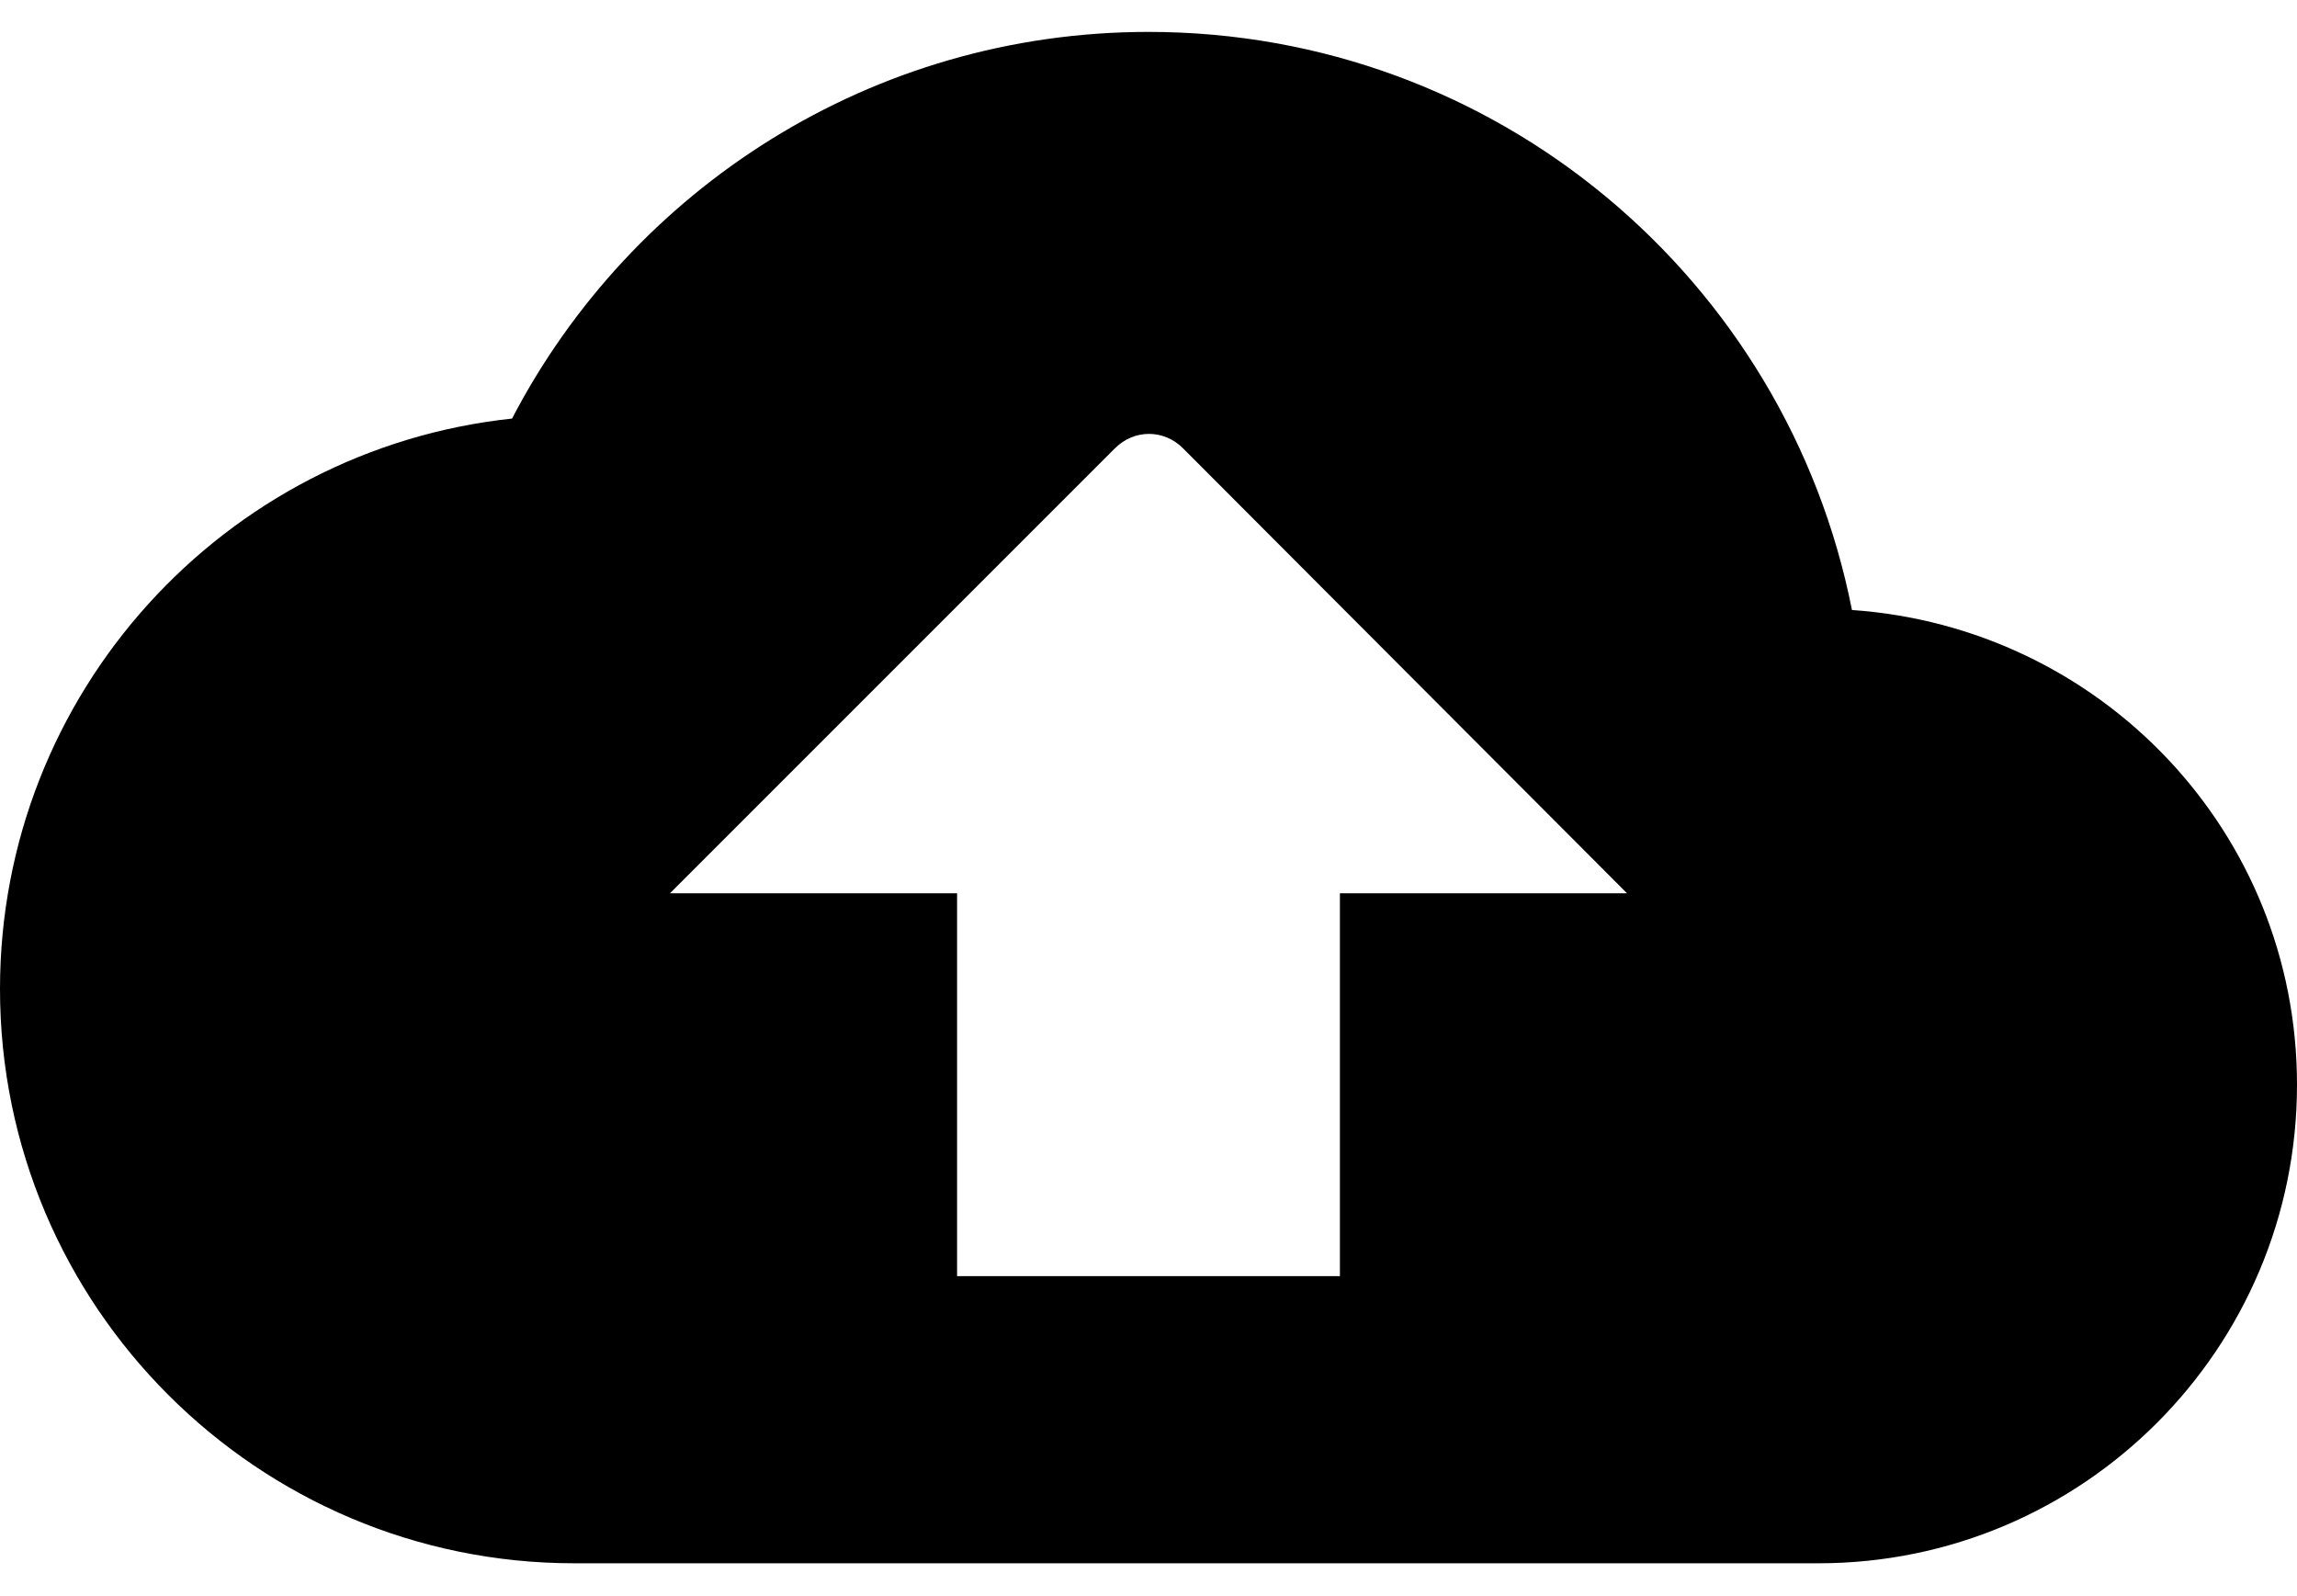
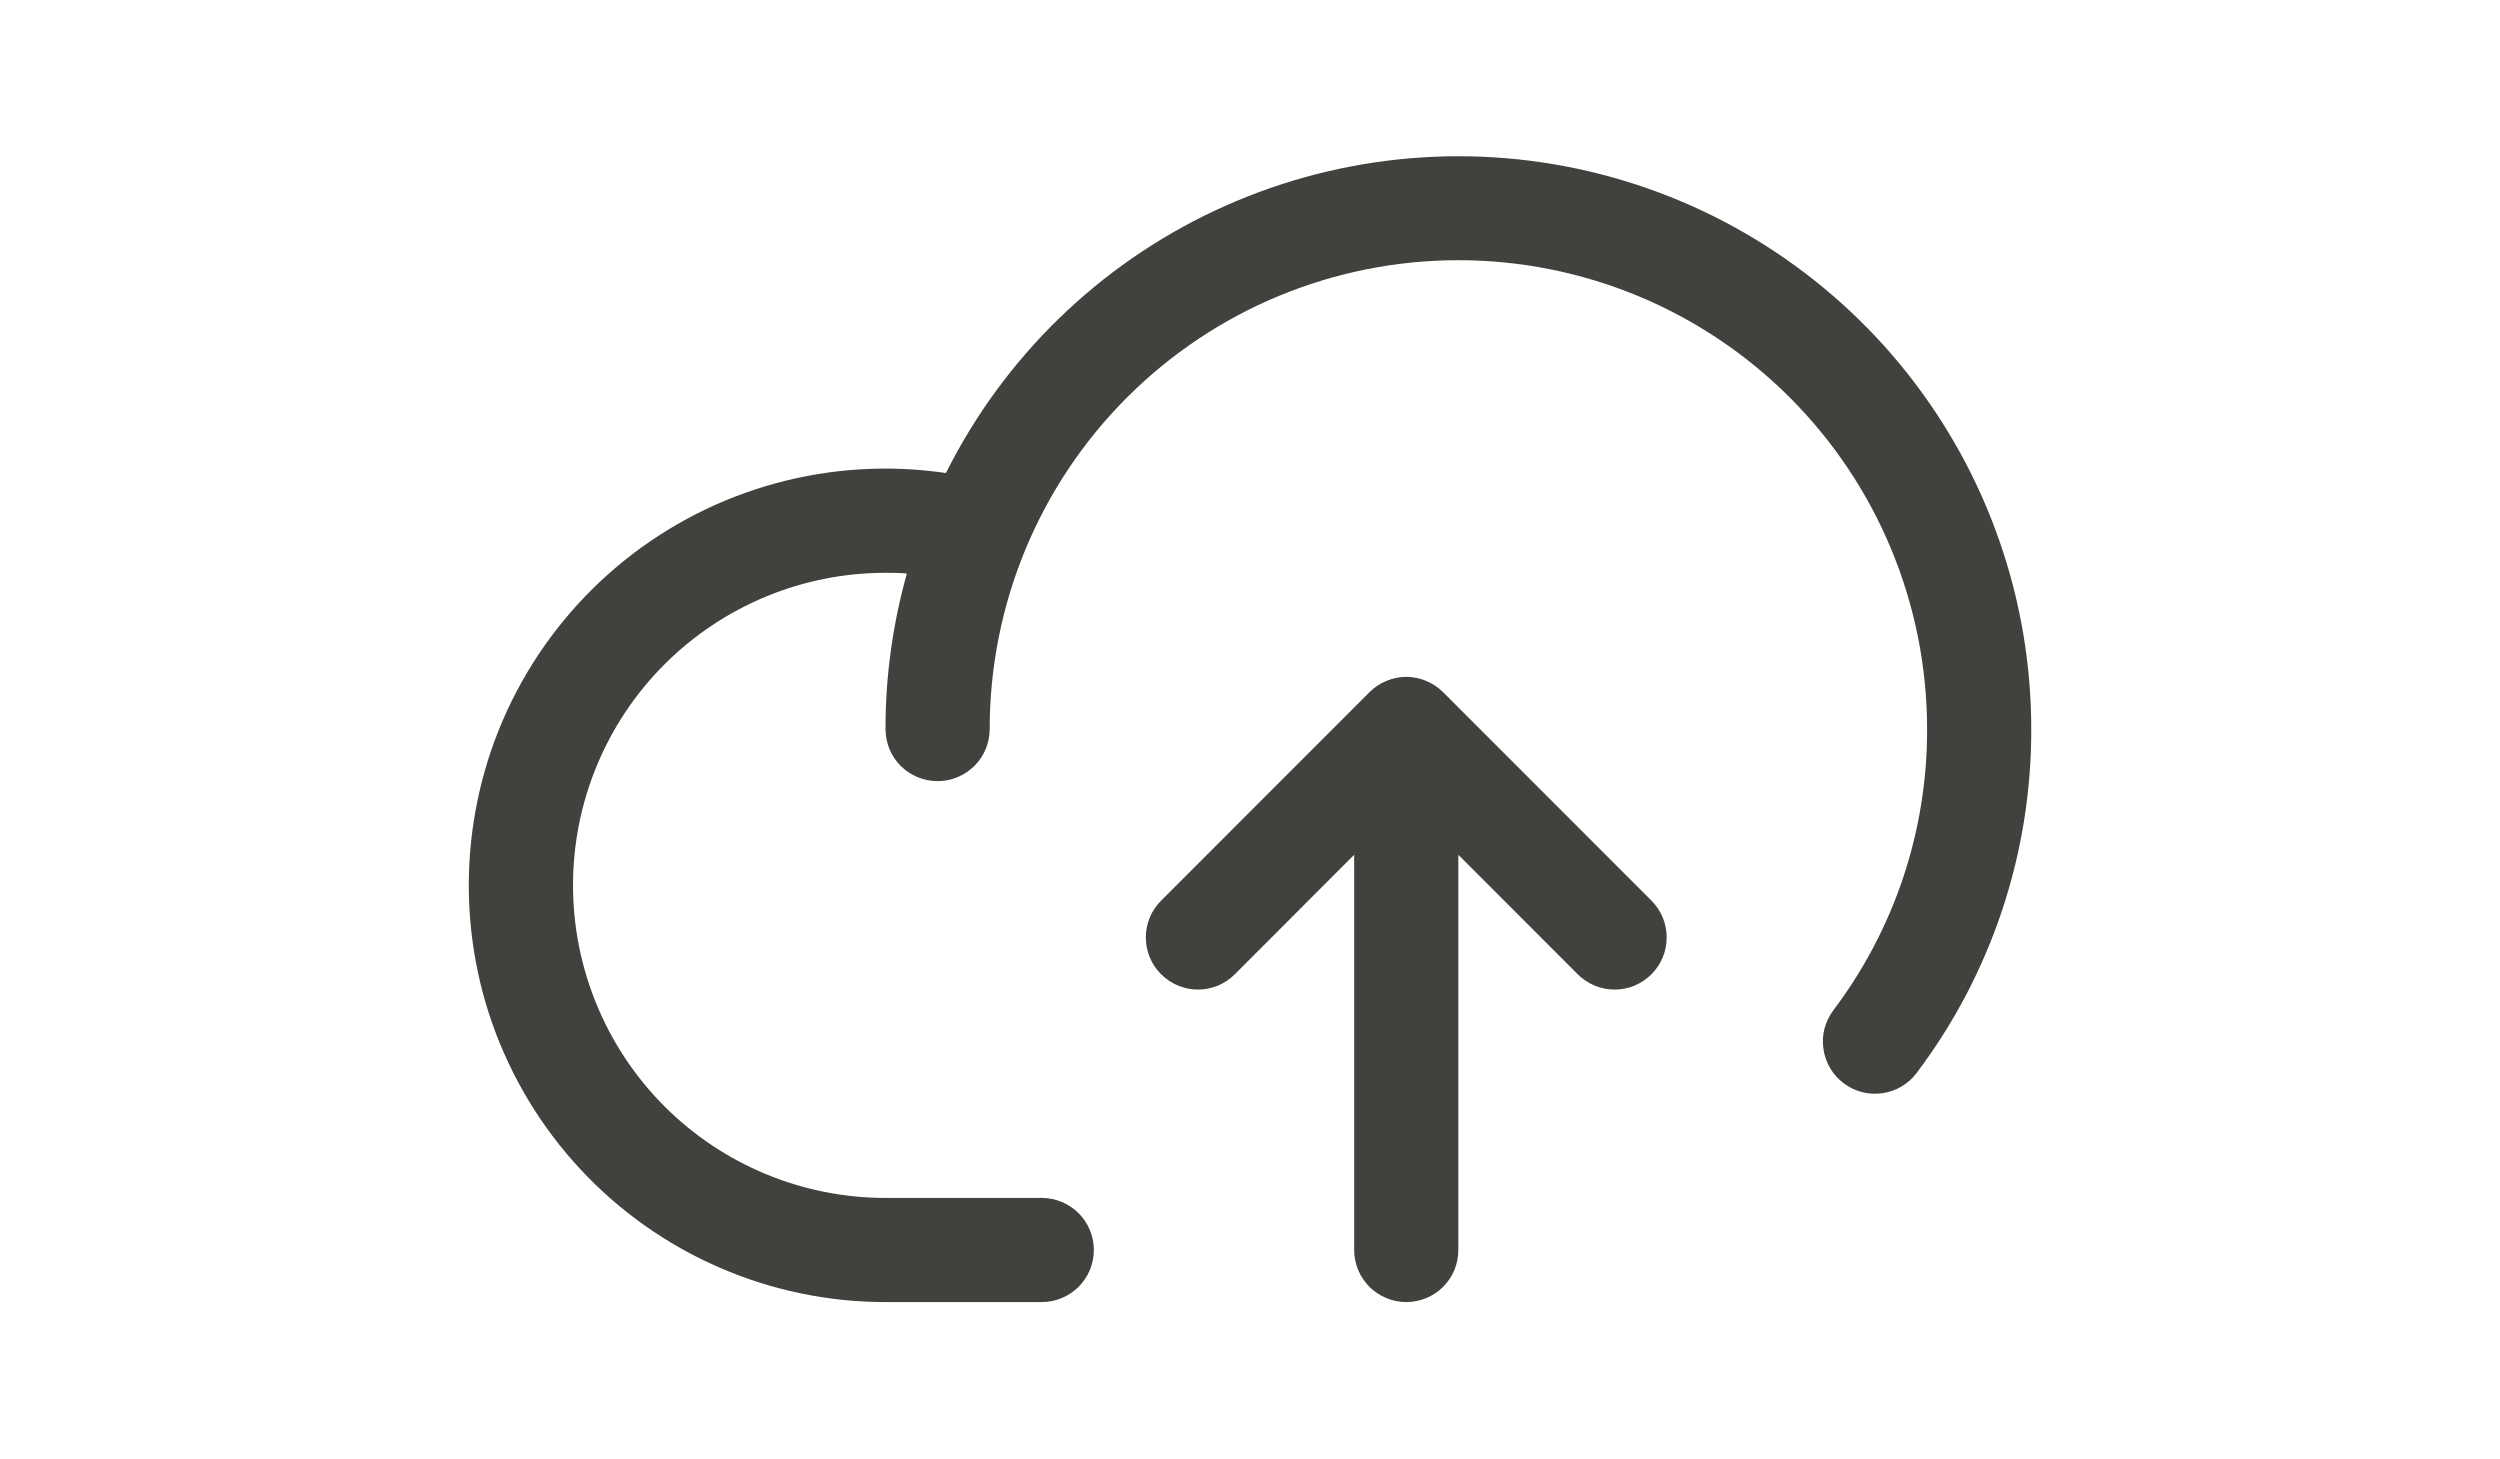
- <svg xmlns="http://www.w3.org/2000/svg" width="36" height="25" viewBox="0 0 36 25" fill="none">
-   <path d="M29.025 9.56C28.005 4.385 23.46 0.5 18 0.5C13.665 0.5 9.9 2.96 8.025 6.56C3.51 7.04 0 10.865 0 15.5C0 20.465 4.035 24.5 9 24.5H28.5C32.64 24.5 36 21.14 36 17C36 13.04 32.925 9.83 29.025 9.56ZM21 14V20H15V14H10.5L17.475 7.025C17.775 6.725 18.24 6.725 18.54 7.025L25.5 14H21Z" fill="black" />
+ <svg xmlns="http://www.w3.org/2000/svg" width="24" height="14" viewBox="0 0 24 14" fill="none">
+   <path d="M19.5 6.999C19.503 8.19 19.117 9.349 18.4 10.3C18.361 10.353 18.311 10.397 18.255 10.43C18.198 10.464 18.135 10.486 18.07 10.495C18.005 10.504 17.939 10.501 17.875 10.484C17.812 10.468 17.752 10.439 17.7 10.4C17.647 10.36 17.603 10.311 17.569 10.254C17.536 10.197 17.514 10.135 17.505 10.07C17.495 10.005 17.499 9.938 17.515 9.875C17.532 9.811 17.561 9.751 17.6 9.699C18.187 8.921 18.503 7.973 18.5 6.999C18.5 5.805 18.026 4.66 17.182 3.816C16.338 2.972 15.194 2.498 14 2.498C12.807 2.498 11.662 2.972 10.819 3.816C9.975 4.66 9.501 5.805 9.501 6.999C9.501 7.132 9.448 7.259 9.354 7.353C9.26 7.446 9.133 7.499 9.001 7.499C8.868 7.499 8.741 7.446 8.647 7.353C8.553 7.259 8.501 7.132 8.501 6.999C8.5 6.494 8.57 5.992 8.706 5.506C8.638 5.499 8.569 5.499 8.501 5.499C7.705 5.499 6.942 5.815 6.379 6.378C5.817 6.94 5.501 7.703 5.501 8.499C5.501 9.295 5.817 10.058 6.379 10.621C6.942 11.184 7.705 11.5 8.501 11.5H10.001C10.133 11.5 10.26 11.553 10.354 11.646C10.448 11.74 10.501 11.867 10.501 12C10.501 12.133 10.448 12.26 10.354 12.354C10.26 12.447 10.133 12.5 10.001 12.5H8.501C7.951 12.5 7.407 12.387 6.903 12.167C6.399 11.948 5.945 11.626 5.571 11.224C5.196 10.821 4.909 10.345 4.726 9.826C4.544 9.308 4.471 8.757 4.511 8.208C4.551 7.66 4.703 7.125 4.959 6.638C5.215 6.151 5.568 5.723 5.997 5.378C6.426 5.034 6.921 4.782 7.452 4.638C7.983 4.494 8.537 4.461 9.081 4.541C9.635 3.433 10.547 2.544 11.669 2.019C12.791 1.494 14.057 1.362 15.263 1.647C16.468 1.931 17.543 2.615 18.312 3.586C19.081 4.557 19.5 5.76 19.5 6.999ZM13.854 6.645C13.808 6.599 13.752 6.562 13.692 6.537C13.631 6.511 13.566 6.498 13.5 6.498C13.435 6.498 13.37 6.511 13.309 6.537C13.248 6.562 13.193 6.599 13.147 6.645L11.147 8.646C11.1 8.692 11.063 8.747 11.038 8.808C11.013 8.869 11 8.934 11 8.999C11 9.065 11.013 9.13 11.038 9.191C11.063 9.252 11.1 9.307 11.147 9.353C11.241 9.447 11.368 9.5 11.501 9.5C11.566 9.5 11.631 9.487 11.692 9.462C11.753 9.436 11.808 9.4 11.854 9.353L13 8.206V12C13 12.133 13.053 12.26 13.147 12.354C13.241 12.447 13.368 12.5 13.5 12.5C13.633 12.5 13.76 12.447 13.854 12.354C13.948 12.26 14 12.133 14 12V8.206L15.146 9.353C15.193 9.4 15.248 9.436 15.309 9.462C15.37 9.487 15.434 9.5 15.5 9.5C15.566 9.5 15.631 9.487 15.692 9.462C15.752 9.436 15.807 9.4 15.854 9.353C15.9 9.307 15.937 9.252 15.962 9.191C15.988 9.13 16 9.065 16 8.999C16 8.934 15.988 8.869 15.962 8.808C15.937 8.747 15.9 8.692 15.854 8.646L13.854 6.645Z" fill="#43413D" />
</svg>
